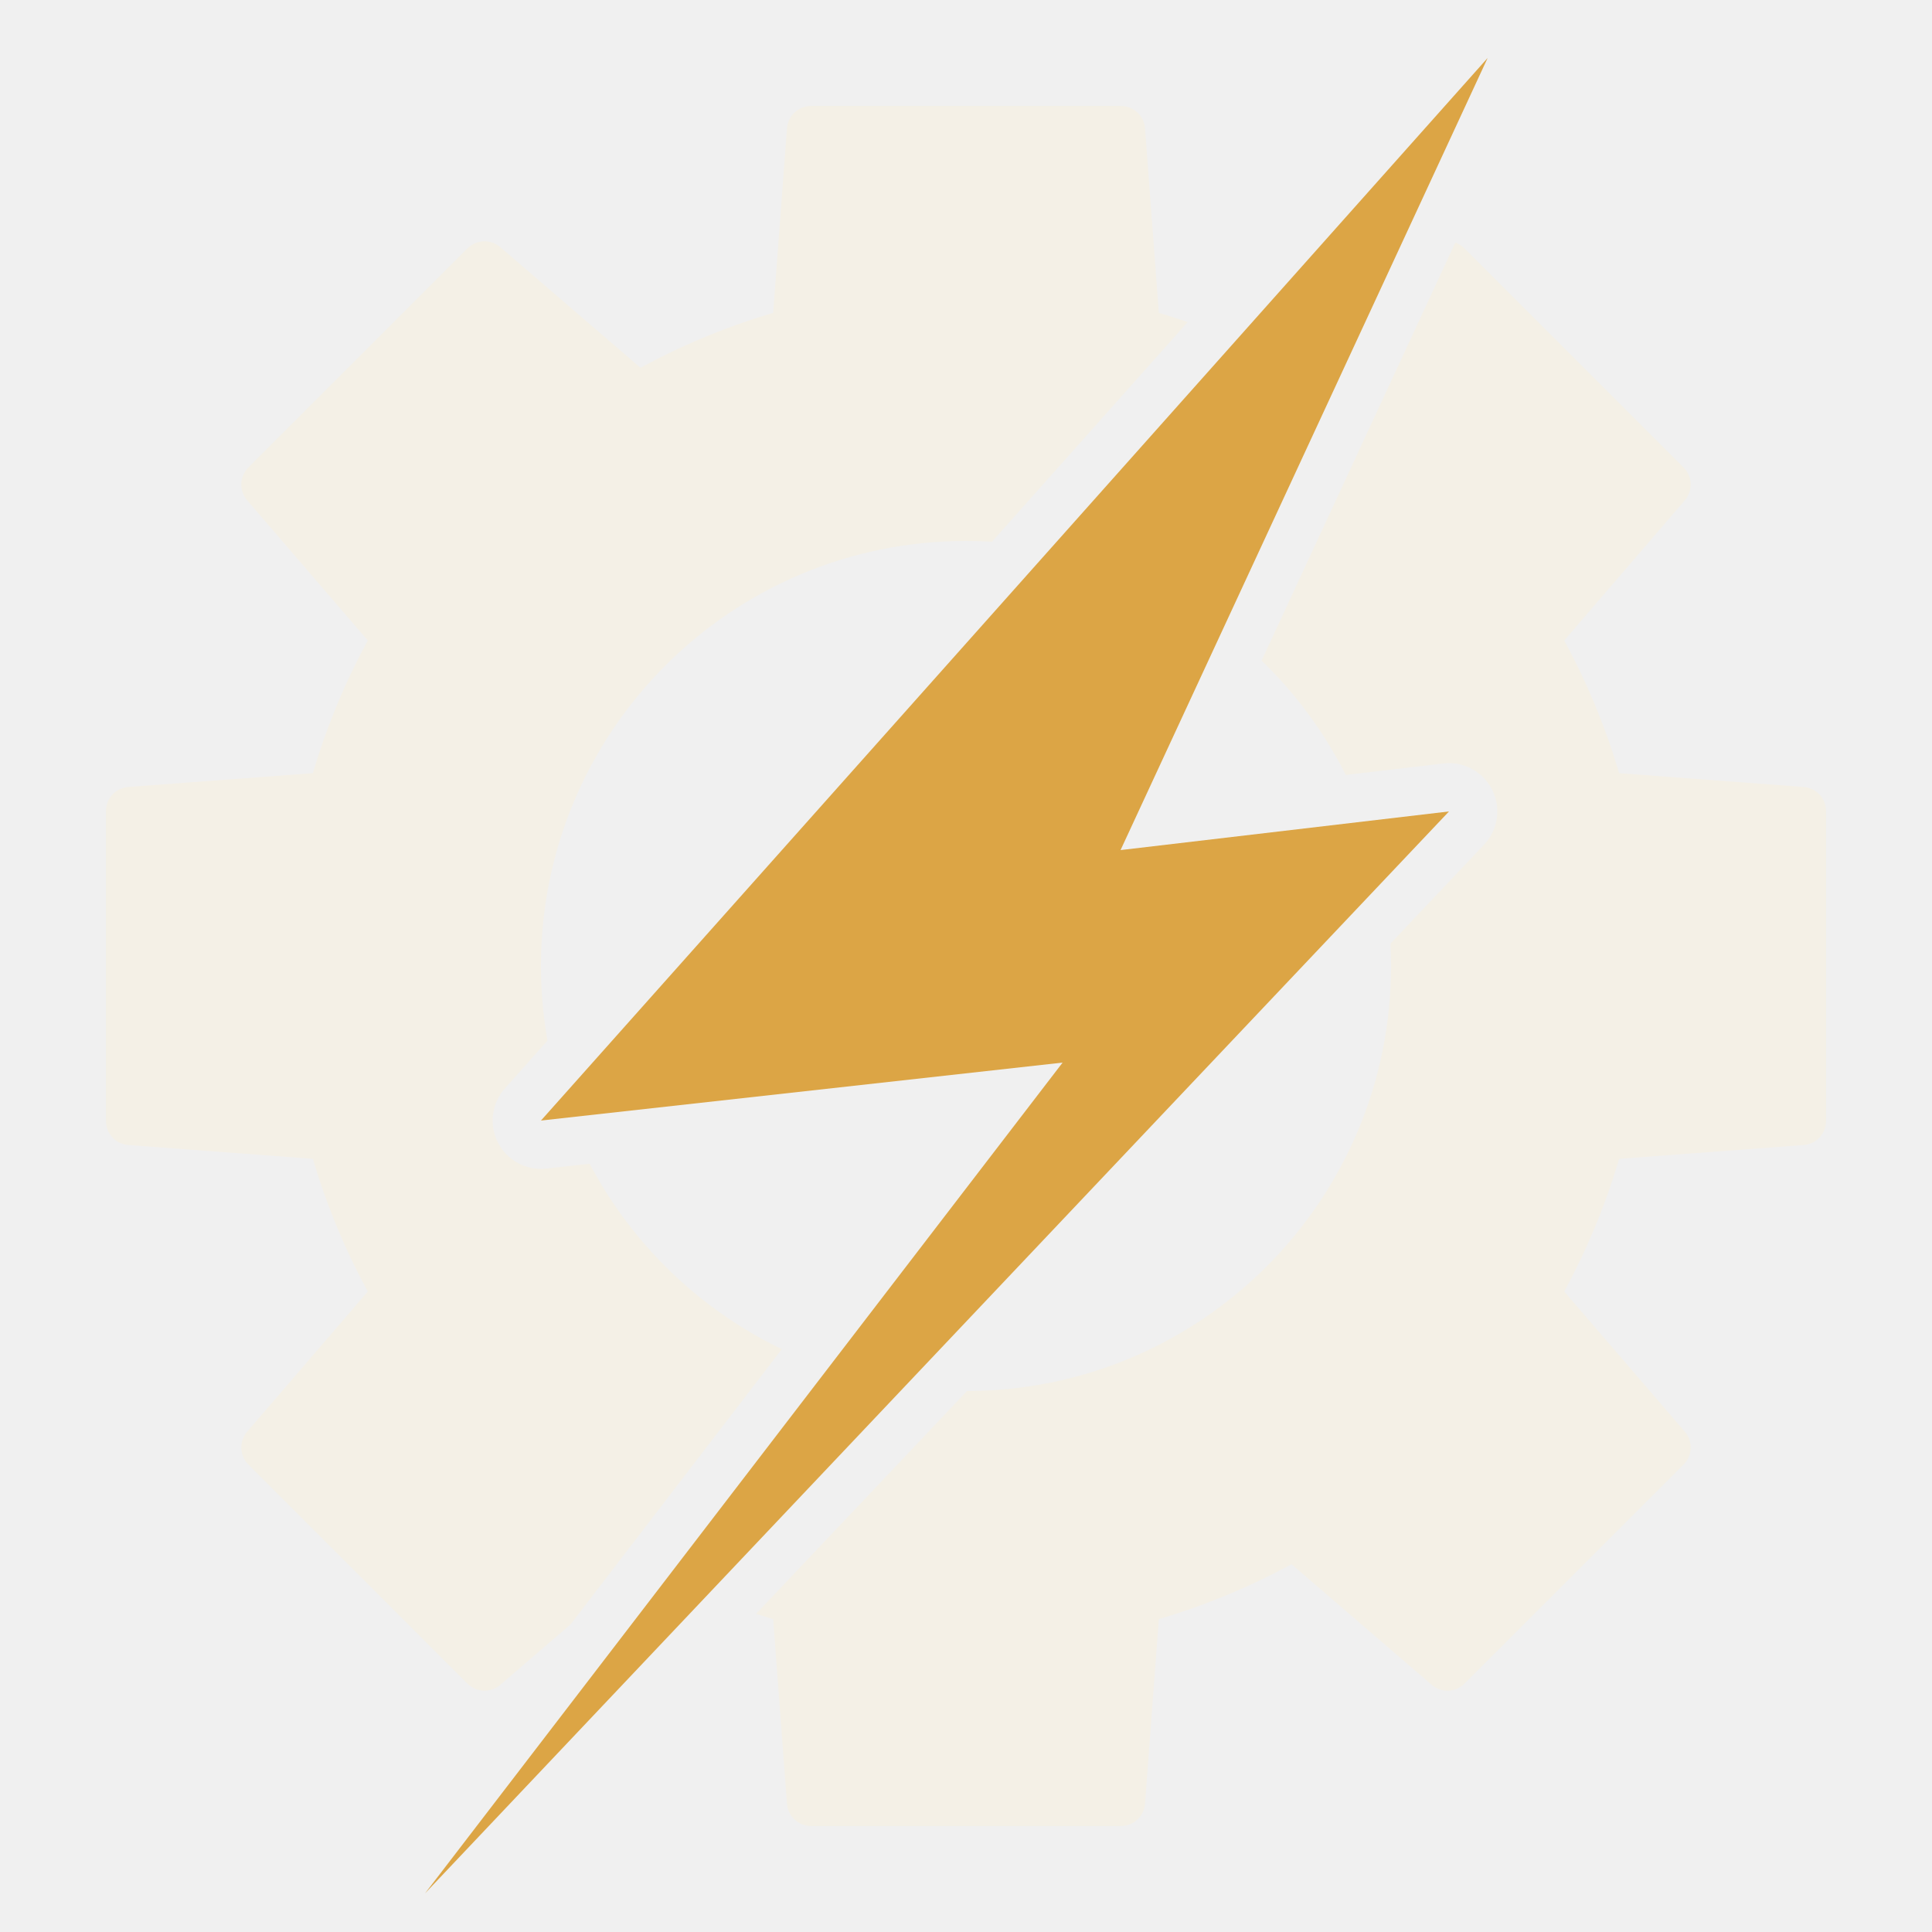
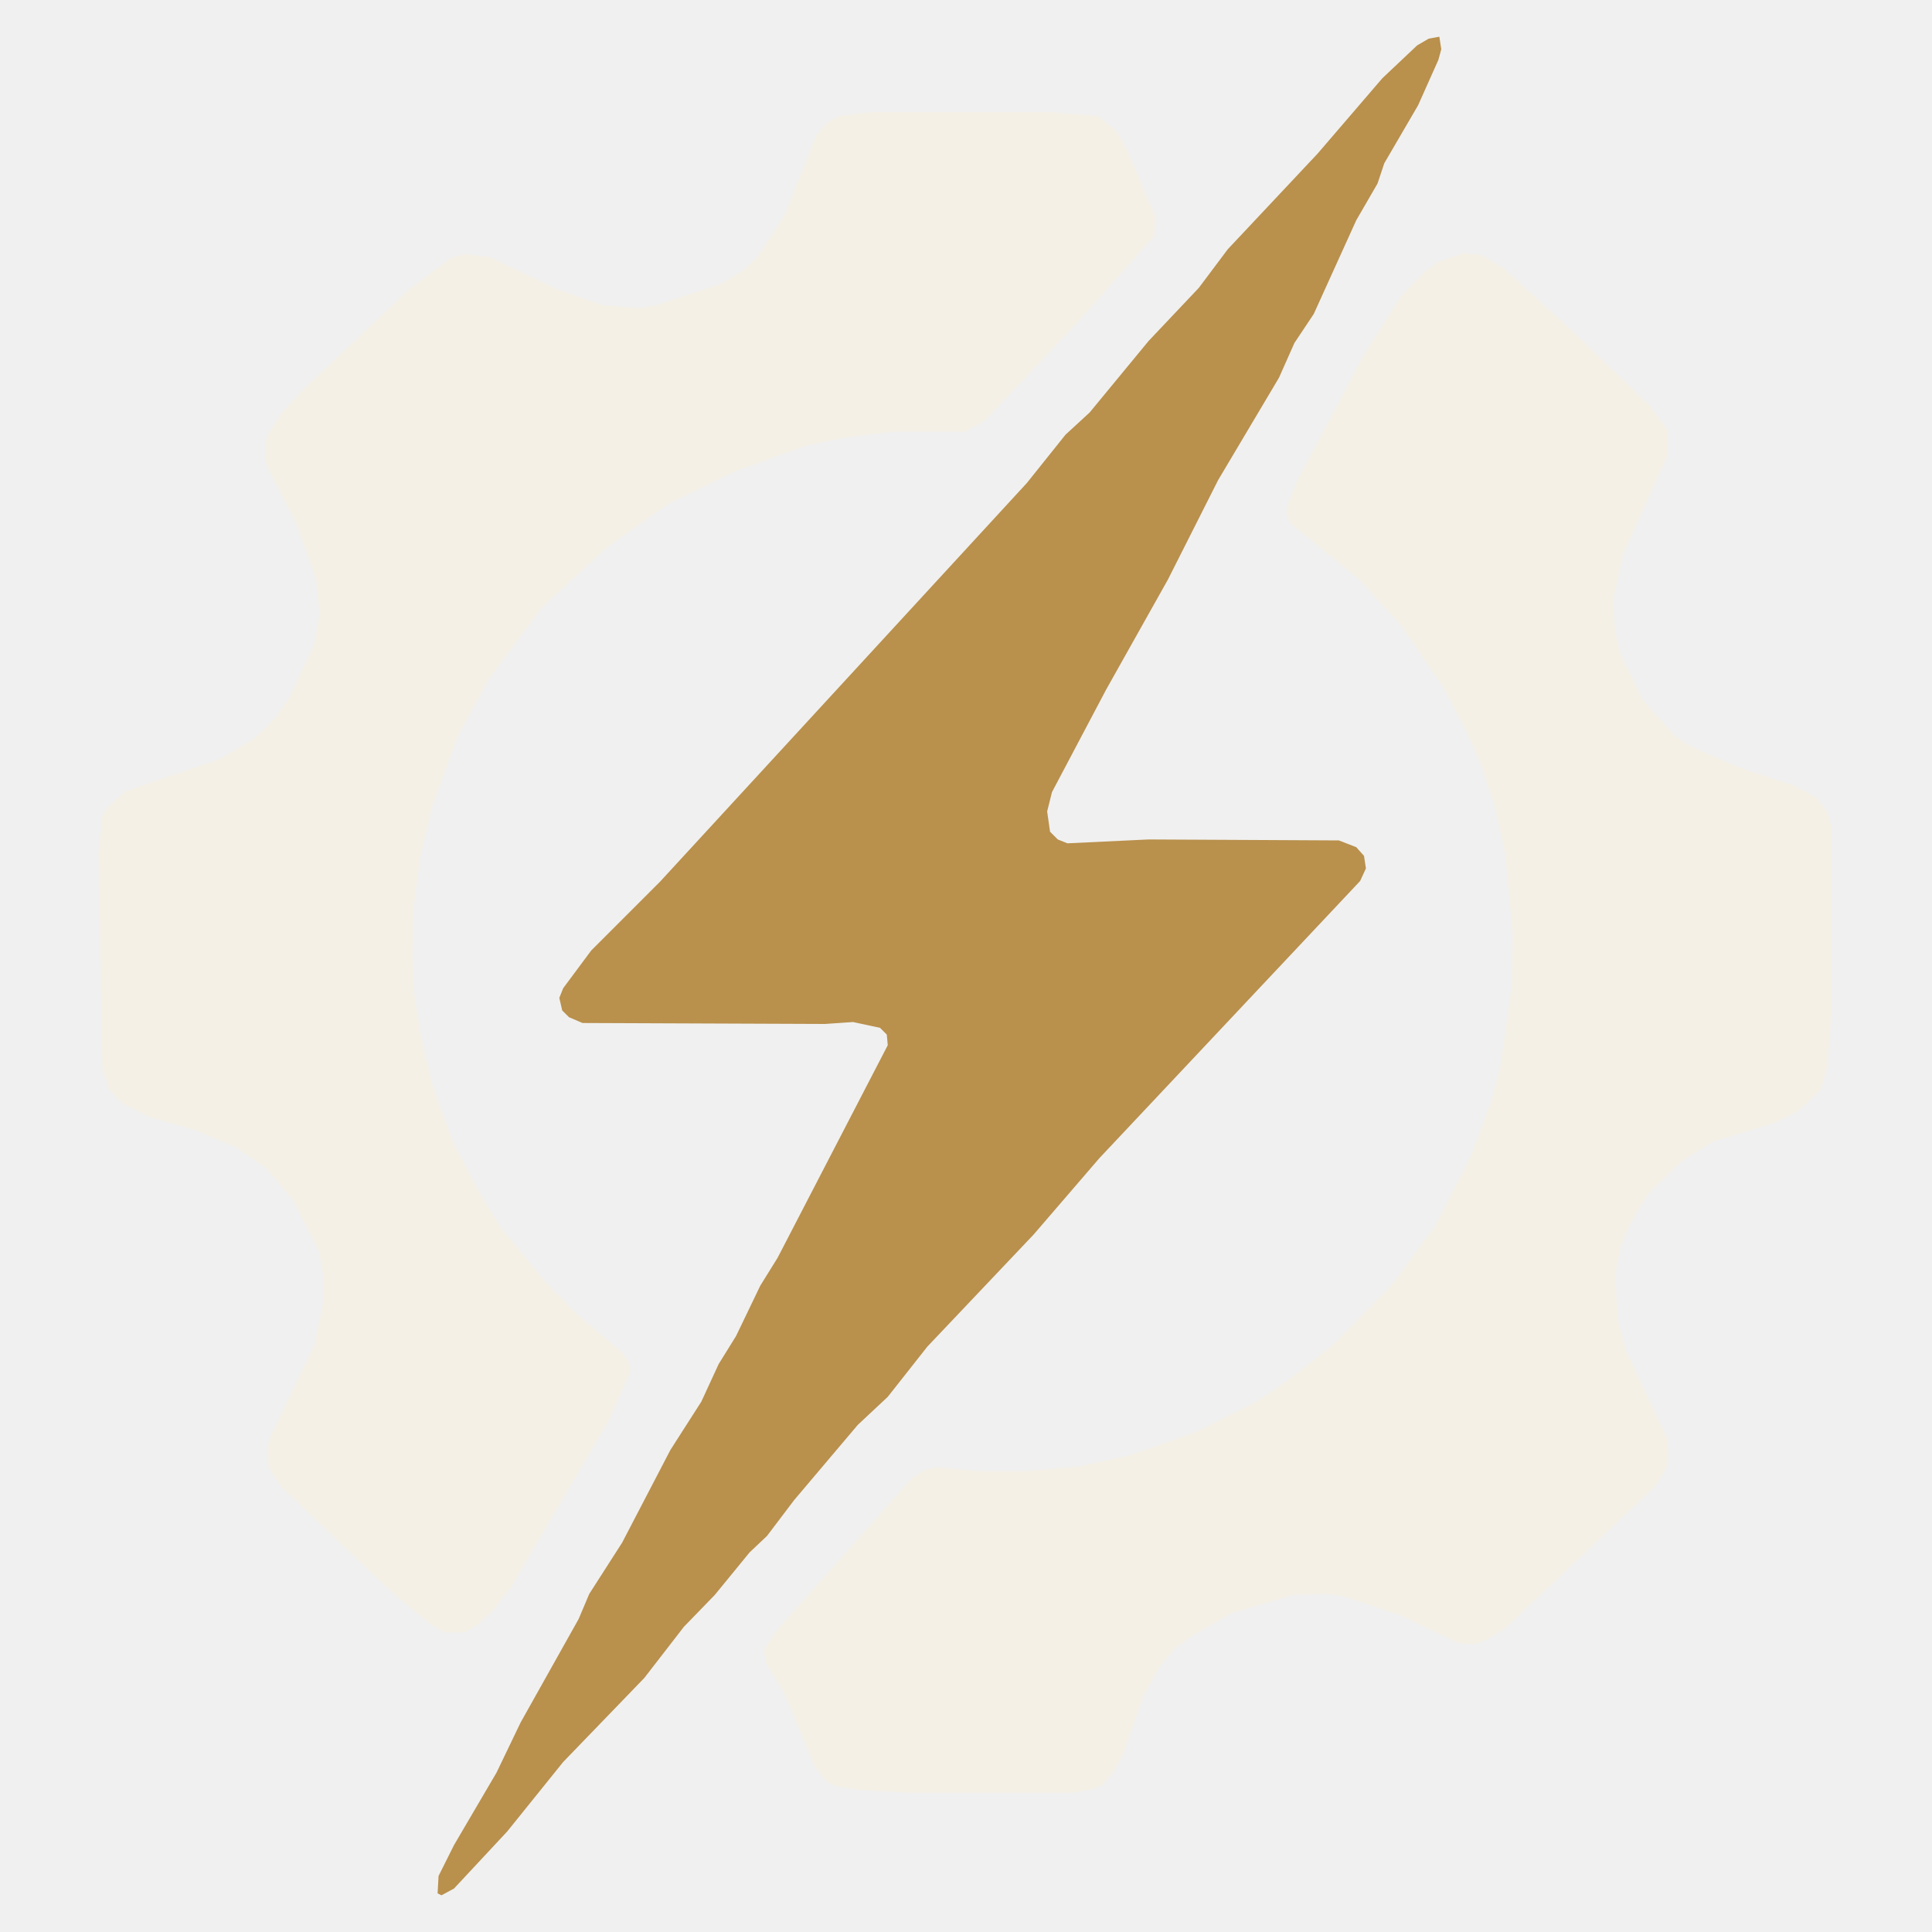
<svg xmlns="http://www.w3.org/2000/svg" viewBox="0 0 200 200" role="img" aria-label="Spark Gears Initiative logo">
-   <defs>
-     <path id="bolt" d="M154 6 L56 116 L110 110 L44 196 L150 84 L116 88 Z" />
-     <mask id="cut">
-       <rect width="200" height="200" fill="#fff" />
-       <circle cx="100" cy="100" r="44" fill="#000" />
-       <use href="#bolt" fill="#000" stroke="#000" stroke-width="10" stroke-linejoin="round" />
-     </mask>
-   </defs>
-   <path d="M82.40 34.32 L83.96 13.47 L116.04 13.47 L117.60 34.32 A68 68 0 0 1 134.00 41.11 L149.84 27.48 L172.52 50.16 L158.89 66.00 A68 68 0 0 1 165.68 82.40 L186.53 83.96 L186.53 116.04 L165.68 117.60 A68 68 0 0 1 158.89 134.00 L172.52 149.84 L149.84 172.52 L134.00 158.89 A68 68 0 0 1 117.60 165.68 L116.04 186.53 L83.96 186.53 L82.40 165.68 A68 68 0 0 1 66.00 158.89 L50.16 172.52 L27.48 149.84 L41.11 134.00 A68 68 0 0 1 34.32 117.60 L13.47 116.04 L13.47 83.96 L34.32 82.40 A68 68 0 0 1 41.11 66.00 L27.48 50.16 L50.16 27.48 L66.00 41.11 A68 68 0 0 1 82.40 34.32 Z" fill="#f4f0e6" stroke="#f4f0e6" stroke-width="5" stroke-linejoin="round" mask="url(#cut)" />
-   <use href="#bolt" fill="#dca545" />
+   <path fill="#f4f0e6" fill-rule="evenodd" d="M153.4 26.4 L151.5 26.2 L148.9 27.1 L147.5 28.1 L145.0 30.7 L141.2 36.7 L134.3 49.7 L133.2 52.5 L133.2 53.3 L133.6 54.2 L140.6 59.9 L145.0 64.7 L149.3 71.0 L151.8 75.7 L153.4 79.4 L154.8 83.7 L155.8 88.3 L156.6 96.7 L156.5 102.0 L155.3 110.5 L154.3 114.2 L152.3 119.6 L148.5 127.0 L144.0 133.1 L137.9 139.3 L133.3 142.9 L130.2 145.0 L123.9 148.2 L116.8 150.7 L111.7 151.8 L106.2 152.3 L101.6 152.3 L97.0 151.9 L95.6 152.2 L94.4 153.0 L80.2 169.0 L79.1 170.8 L79.3 172.2 L81.1 175.1 L84.3 182.8 L85.5 184.4 L86.5 184.9 L89.0 185.3 L94.5 185.6 L111.0 185.6 L113.2 185.2 L114.1 184.8 L115.3 183.4 L116.3 181.5 L118.4 175.5 L120.0 172.6 L121.7 170.6 L123.5 169.3 L127.5 167.0 L133.9 165.1 L137.2 165.0 L138.9 165.2 L144.9 167.2 L151.0 170.1 L152.6 170.2 L153.6 169.9 L155.8 168.6 L171.3 153.9 L172.4 152.2 L172.7 151.2 L172.6 148.9 L168.4 140.0 L167.5 136.8 L167.2 132.1 L167.7 129.3 L168.7 126.8 L170.6 123.6 L174.1 120.2 L177.3 118.2 L183.8 116.2 L186.2 115.0 L188.5 112.8 L189.2 110.3 L189.6 104.6 L189.6 85.6 L189.2 84.1 L188.1 82.6 L185.9 81.4 L180.2 79.5 L175.1 77.3 L173.4 76.2 L170.1 72.5 L167.7 67.6 L167.2 65.3 L167.0 62.1 L168.0 57.4 L172.6 47.2 L172.6 44.5 L170.8 42.0 L162.7 34.2 L155.7 27.8 Z M113.7 12.0 L108.5 11.6 L90.1 11.6 L86.9 12.0 L85.6 12.7 L84.5 14.0 L81.2 22.3 L78.4 26.6 L76.9 28.0 L74.6 29.4 L67.9 31.6 L66.2 31.9 L62.4 31.6 L57.6 29.9 L50.7 26.6 L48.1 26.3 L46.7 26.7 L42.4 29.9 L31.4 40.3 L29.1 42.8 L27.6 45.2 L27.4 47.4 L27.7 48.4 L30.7 54.3 L32.7 59.9 L33.1 63.5 L32.5 66.7 L29.9 72.3 L28.4 74.4 L26.4 76.4 L22.7 78.6 L13.0 81.9 L11.1 83.6 L10.6 84.4 L10.2 88.3 L10.6 110.6 L11.3 112.8 L12.6 114.2 L15.4 115.6 L20.2 117.0 L24.5 118.8 L27.6 121.0 L30.3 124.2 L33.0 129.5 L33.5 132.1 L33.5 134.7 L32.5 139.3 L28.0 148.7 L27.7 149.8 L27.8 151.9 L29.1 153.9 L40.4 164.7 L44.5 168.1 L46.0 169.0 L48.1 169.0 L49.3 168.3 L51.0 166.8 L52.9 164.3 L63.0 147.1 L65.3 141.9 L65.1 141.1 L64.4 140.0 L59.7 136.0 L56.3 132.5 L51.8 127.0 L49.7 123.6 L46.8 118.0 L44.7 112.1 L43.5 106.9 L42.9 103.0 L42.7 99.0 L42.8 94.1 L43.5 88.8 L44.7 83.6 L47.4 76.2 L50.6 70.3 L56.1 62.9 L62.8 56.7 L69.3 52.1 L76.1 48.8 L83.6 46.1 L87.5 45.3 L92.3 44.7 L99.9 44.7 L102.0 43.5 L111.7 33.2 L119.5 24.4 L119.6 22.4 L116.7 15.6 L115.6 13.6 Z" />
+   <path fill="#b9904c" fill-rule="evenodd" d="M149.0 3.8 L147.9 4.0 L146.7 4.7 L143.1 8.1 L136.4 15.9 L127.1 25.8 L124.1 29.8 L118.9 35.3 L112.8 42.7 L110.3 45.0 L106.3 50.0 L68.3 91.3 L61.2 98.4 L58.3 102.3 L57.9 103.3 L58.2 104.6 L58.9 105.3 L60.3 105.9 L85.4 106.0 L88.3 105.8 L91.1 106.4 L91.8 107.1 L91.9 108.2 L80.5 130.2 L78.7 133.1 L76.2 138.3 L74.4 141.2 L72.6 145.1 L69.4 150.1 L64.4 159.7 L61.0 165.0 L59.9 167.6 L53.9 178.3 L51.4 183.5 L47.0 191.0 L45.4 194.2 L45.3 196.0 L45.7 196.2 L47.0 195.5 L52.5 189.6 L58.3 182.4 L66.7 173.7 L70.8 168.4 L74.0 165.1 L77.6 160.7 L79.4 159.0 L82.2 155.3 L88.8 147.5 L91.9 144.6 L96.0 139.4 L107.0 127.8 L113.8 119.9 L140.8 91.2 L141.4 89.9 L141.2 88.6 L140.4 87.7 L138.6 87.0 L118.9 86.9 L110.5 87.3 L109.5 86.9 L108.7 86.1 L108.4 84.0 L108.9 82.0 L114.5 71.4 L120.9 60.0 L126.1 49.7 L132.4 39.1 L134.0 35.5 L136.0 32.5 L140.4 22.8 L142.6 19.0 L143.3 16.9 L146.8 10.9 L148.9 6.2 L149.2 5.1 Z" />
</svg>
